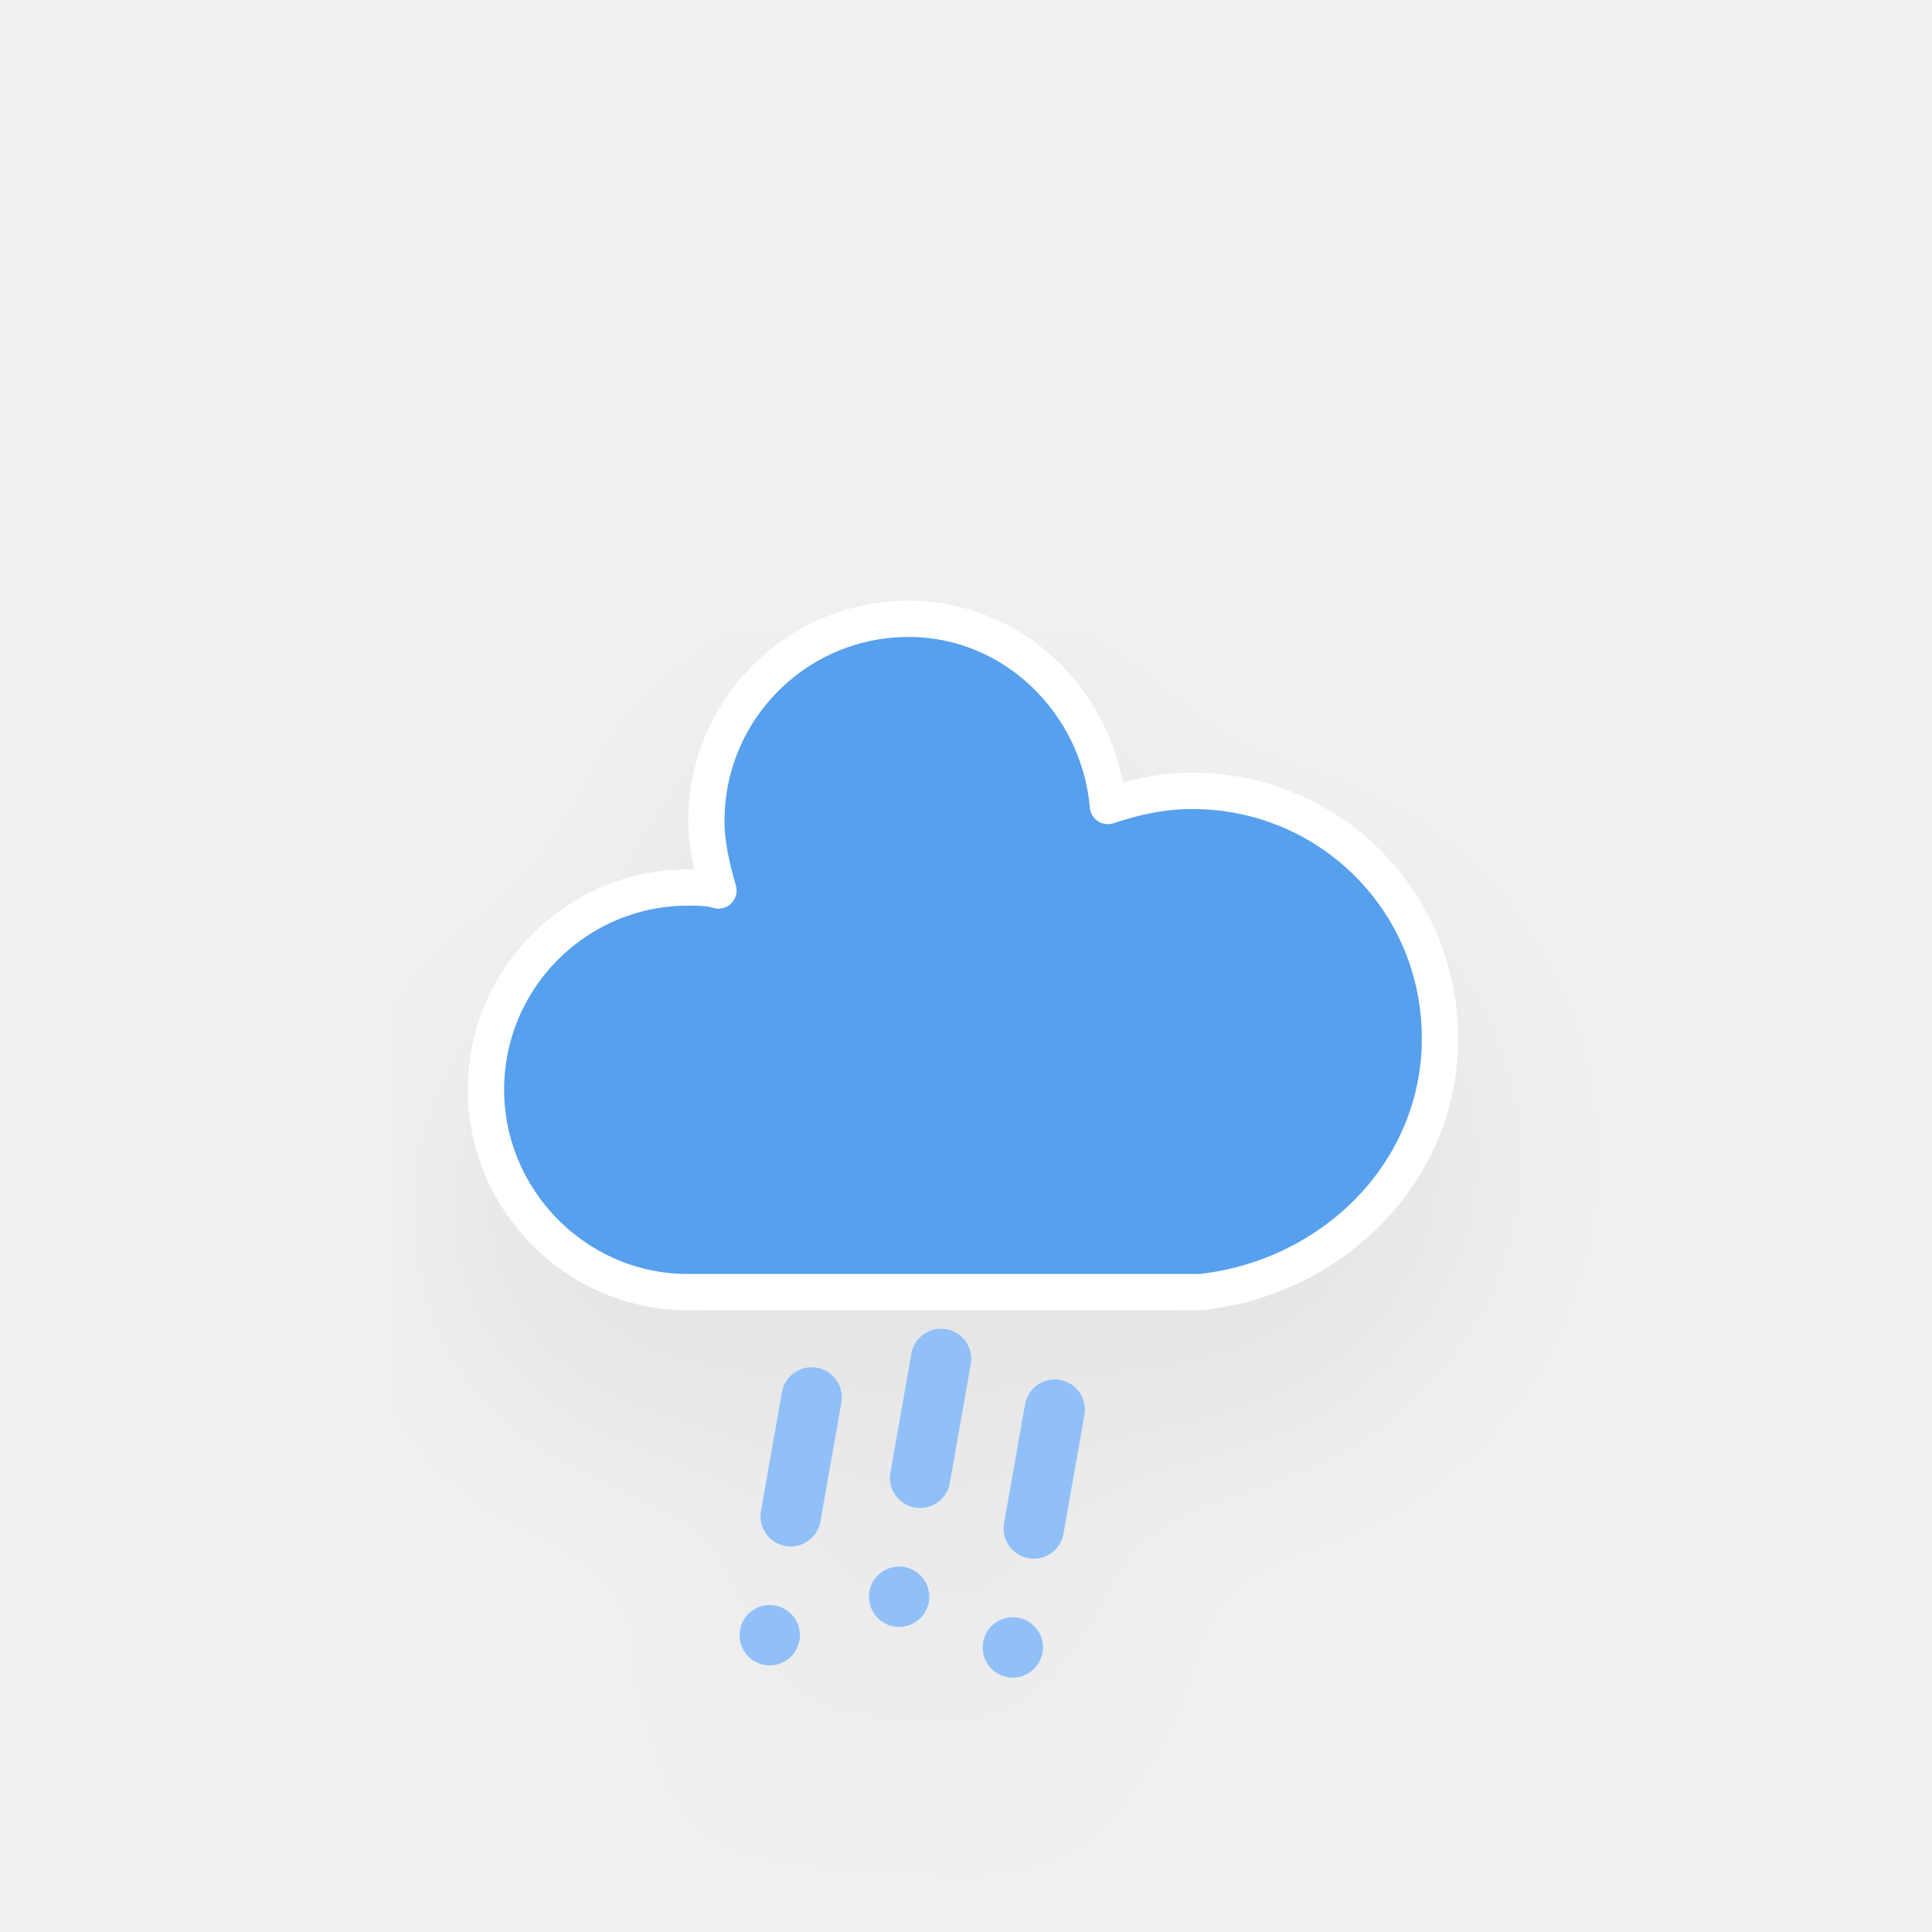
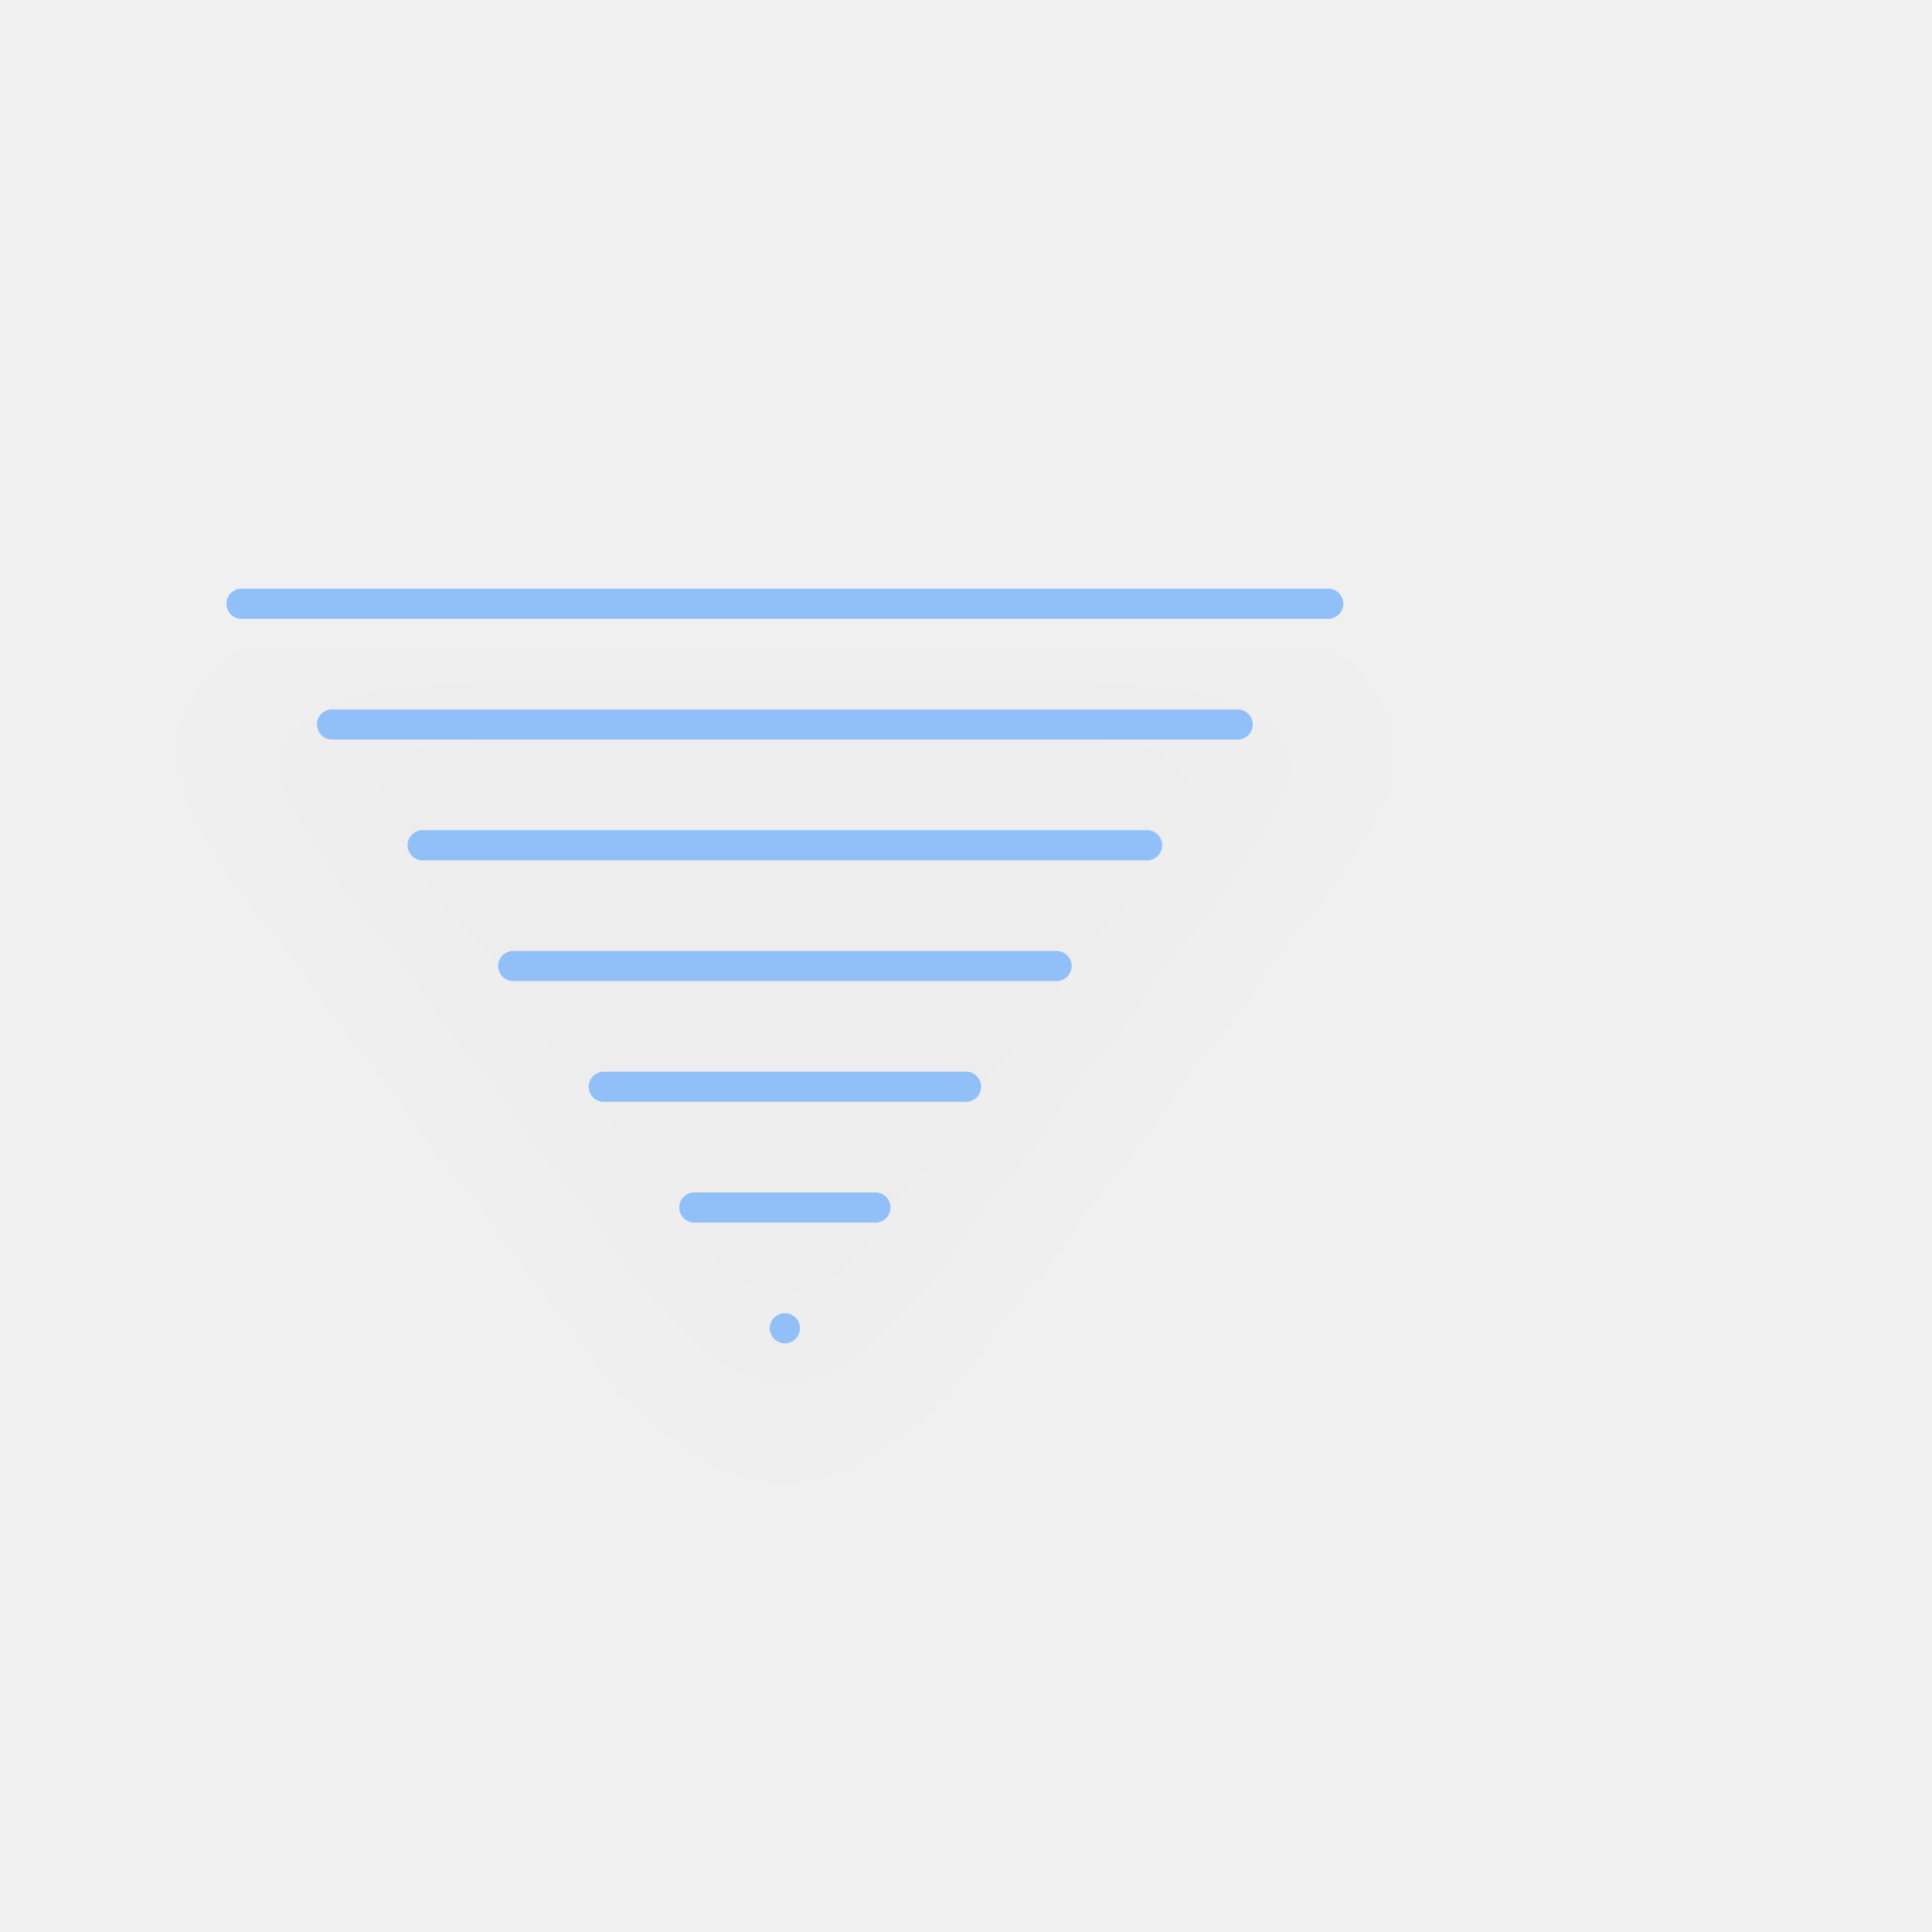
<svg xmlns="http://www.w3.org/2000/svg" version="1.1" width="64" height="64" viewbox="0 0 64 64">
  <defs>
    <filter id="blur" width="200%" height="200%">
      <feGaussianBlur in="SourceAlpha" stdDeviation="3" />
      <feOffset dx="0" dy="4" result="offsetblur" />
      <feComponentTransfer>
        <feFuncA type="linear" slope="0.05" />
      </feComponentTransfer>
      <feMerge>
        <feMergeNode />
        <feMergeNode in="SourceGraphic" />
      </feMerge>
    </filter>
    <style type="text/css">
/*
** RAIN
*/
- @keyframes am-weather-rain {
+ @keyframes windy {
  0% {
-     stroke-dashoffset: 0;
+     transform: rotate(0deg);
+     margin-left: 0;
  }

-   100% {
-     stroke-dashoffset: -100;
+   10% {
+     transform: rotate(3deg);
  }
+   20% {
+     transform: rotate(-6deg);
+   }
+   35% {
+     transform: rotate(3deg);
+   }
+   40% {
+     transform: rotate(0deg);
+     }
+   50% {
+     transform: rotate(-5deg);
+     margin-left: -5px;
+   }
+   70% {
+     transform: rotate(3deg);
+   }
+   90% {
+     transform: rotate(-9deg);
+   }
+    100% {
+     transform: rotate(0deg);
+     margin-left: 0px;
+     }
}

- .am-weather-rain-1 {
-   -webkit-animation-name: am-weather-rain;
-      -moz-animation-name: am-weather-rain;
-       -ms-animation-name: am-weather-rain;
-           animation-name: am-weather-rain;
-   -webkit-animation-duration: 8s;
-      -moz-animation-duration: 8s;
-       -ms-animation-duration: 8s;
-           animation-duration: 8s;
-   -webkit-animation-timing-function: linear;
-      -moz-animation-timing-function: linear;
-       -ms-animation-timing-function: linear;
-           animation-timing-function: linear;
+ .am-weather-rain {
+   -webkit-animation-name: windy;
+      -moz-animation-name: windy;
+       -ms-animation-name: windy;
+           animation-name: windy;
+   -webkit-animation-duration: 5s;
+      -moz-animation-duration: 5s;
+       -ms-animation-duration: 5s;
+           animation-duration: 5s;
+   -webkit-animation-timing-function: ease-in-out;
+      -moz-animation-timing-function: ease-in-out;
+       -ms-animation-timing-function: ease-in-out;
+           animation-timing-function: ease-in-out;
  -webkit-animation-iteration-count: infinite;
     -moz-animation-iteration-count: infinite;
      -ms-animation-iteration-count: infinite;
          animation-iteration-count: infinite;
}

.am-weather-rain-2 {
-   -webkit-animation-name: am-weather-rain;
-      -moz-animation-name: am-weather-rain;
-       -ms-animation-name: am-weather-rain;
-           animation-name: am-weather-rain;
+   -webkit-animation-name: windy;
+      -moz-animation-name: windy;
+       -ms-animation-name: windy;
+           animation-name: windy;
  -webkit-animation-delay: 0.25s;
     -moz-animation-delay: 0.25s;
      -ms-animation-delay: 0.25s;
          animation-delay: 0.25s;
  -webkit-animation-duration: 8s;
     -moz-animation-duration: 8s;
      -ms-animation-duration: 8s;
          animation-duration: 8s;
  -webkit-animation-timing-function: linear;
     -moz-animation-timing-function: linear;
      -ms-animation-timing-function: linear;
          animation-timing-function: linear;
  -webkit-animation-iteration-count: infinite;
     -moz-animation-iteration-count: infinite;
      -ms-animation-iteration-count: infinite;
          animation-iteration-count: infinite;
}
        </style>
  </defs>
  <g filter="url(#blur)" id="rainy-6">
-     <g transform="translate(20,10)">
-       <g>
-         <path d="M47.7,35.4c0-4.6-3.7-8.2-8.2-8.2c-1,0-1.9,0.2-2.8,0.5c-0.3-3.4-3.1-6.2-6.6-6.2c-3.7,0-6.7,3-6.7,6.7c0,0.8,0.2,1.6,0.4,2.3    c-0.3-0.1-0.7-0.1-1-0.1c-3.7,0-6.7,3-6.7,6.7c0,3.6,2.9,6.6,6.5,6.7l17.2,0C44.2,43.3,47.7,39.8,47.7,35.4z" fill="#57A0EE" stroke="white" stroke-linejoin="round" stroke-width="1.2" transform="translate(-20,-11)" />
-       </g>
-     </g>
-     <g transform="translate(31,46), rotate(10)">
-       <line class="am-weather-rain-1" fill="none" stroke="#91C0F8" stroke-dasharray="4,4" stroke-linecap="round" stroke-width="2" transform="translate(-4,1)" x1="0" x2="0" y1="0" y2="8" />
-       <line class="am-weather-rain-2" fill="none" stroke="#91C0F8" stroke-dasharray="4,4" stroke-linecap="round" stroke-width="2" transform="translate(0,-1)" x1="0" x2="0" y1="0" y2="8" />
-       <line class="am-weather-rain-1" fill="none" stroke="#91C0F8" stroke-dasharray="4,4" stroke-linecap="round" stroke-width="2" transform="translate(4,0)" x1="0" x2="0" y1="0" y2="8" />
+     <g transform="translate(32,32), rotate(90)">
+       <line class="am-weather-rain" fill="none" stroke="#91C0F8" stroke-linecap="round" stroke-width="1" x1="-12" x2="-12" y1="-12" y2="24" />
+       <line class="am-weather-rain" fill="none" stroke="#91C0F8" stroke-linecap="round" stroke-width="1" x1="-8" x2="-8" y1="-9" y2="21" />
+       <line class="am-weather-rain" fill="none" stroke="#91C0F8" stroke-linecap="round" stroke-width="1" x1="-4" x2="-4" y1="-6" y2="18" />
+       <line class="am-weather-rain" fill="none" stroke="#91C0F8" stroke-linecap="round" stroke-width="1" x1="0" x2="0" y1="-3" y2="15" />
+       <line class="am-weather-rain" fill="none" stroke="#91C0F8" stroke-linecap="round" stroke-width="1" x1="4" x2="4" y1="0" y2="12" />
+       <line class="am-weather-rain" fill="none" stroke="#91C0F8" stroke-linecap="round" stroke-width="1" x1="8" x2="8" y1="3" y2="9" />
+       <line class="am-weather-rain" fill="none" stroke="#91C0F8" stroke-linecap="round" stroke-width="1" x1="12" x2="12" y1="6" y2="6" />
    </g>
  </g>
</svg>
